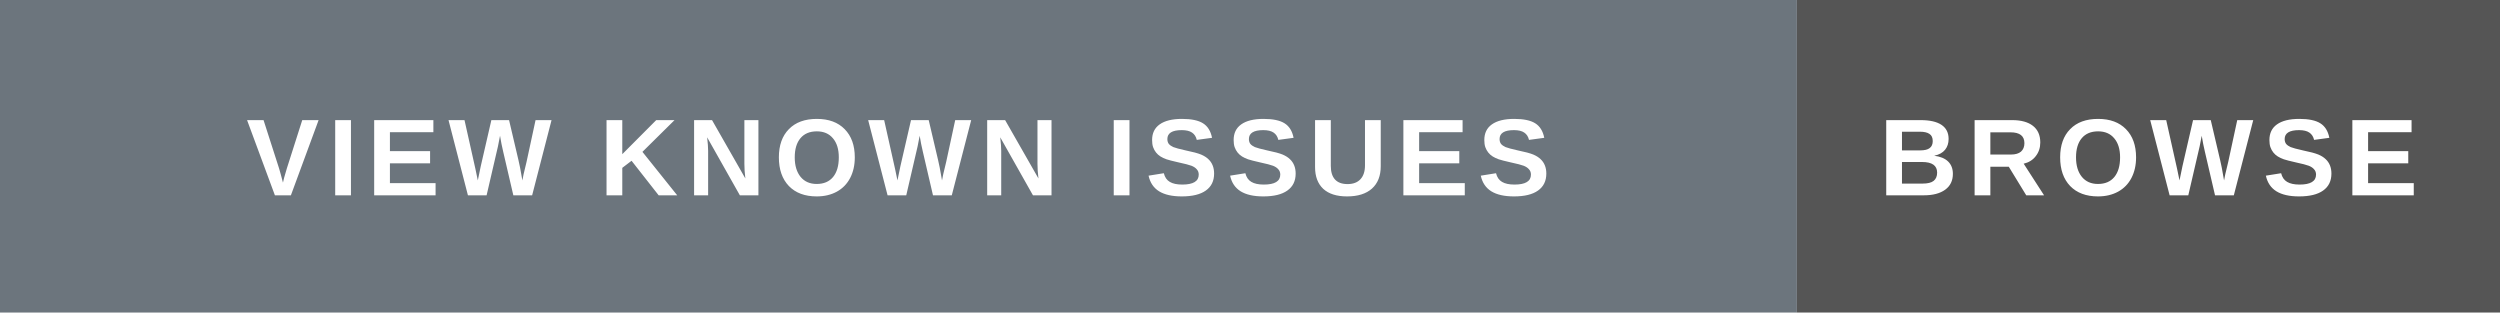
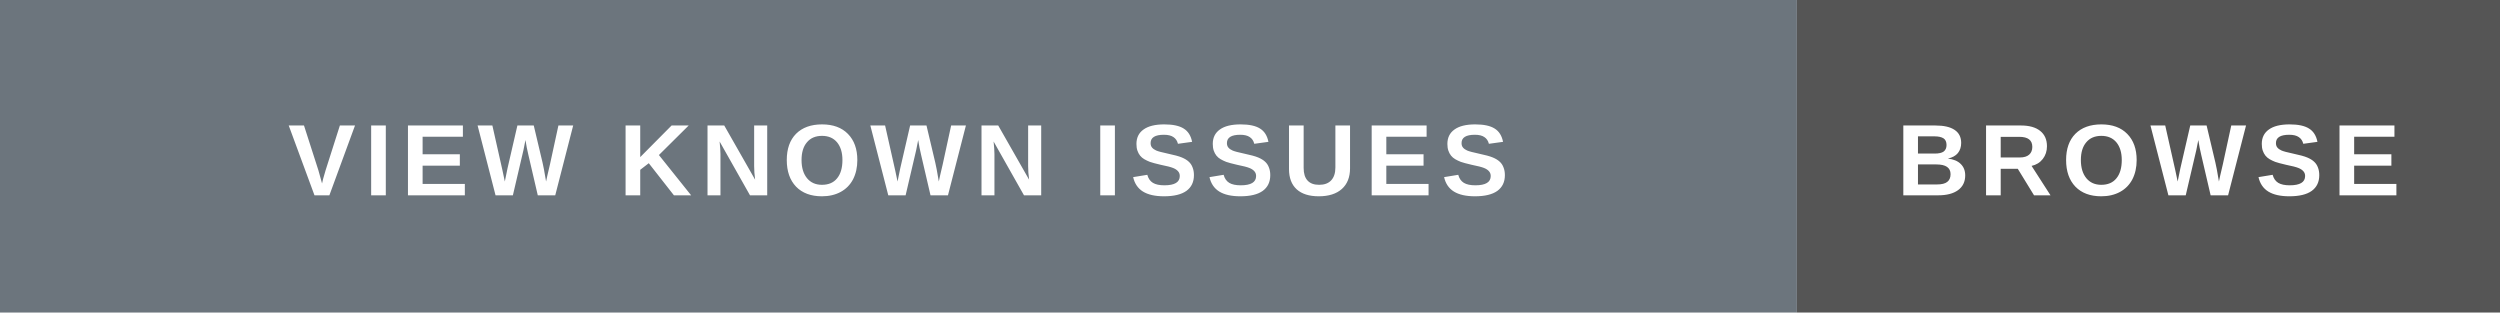
<svg xmlns="http://www.w3.org/2000/svg" width="320" height="40" viewBox="0 0 320 40" role="img" aria-labelledby="title">
  <rect width="230" height="40" fill="#6C757D" />
  <rect x="230" width="90" height="40" fill="#555555" />
-   <text x="115" y="25" fill="#FFFFFF" font-family="Arial, Helvetica, sans-serif" font-size="14" font-weight="700" letter-spacing="1.1" text-anchor="middle">VIEW KNOWN ISSUES</text>
-   <text x="275" y="25" fill="#FFFFFF" font-family="Arial, Helvetica, sans-serif" font-size="14" font-weight="700" letter-spacing="1.2" text-anchor="middle">BROWSE</text>
+   <text x="115" y="25" fill="#FFFFFF" font-family="Arial, Helvetica, sans-serif" font-size="13" font-weight="700" letter-spacing="1.1" text-anchor="middle">VIEW KNOWN ISSUES</text>
+   <text x="275" y="25" fill="#FFFFFF" font-family="Arial, Helvetica, sans-serif" font-size="13" font-weight="700" letter-spacing="1.2" text-anchor="middle">BROWSE</text>
</svg>
